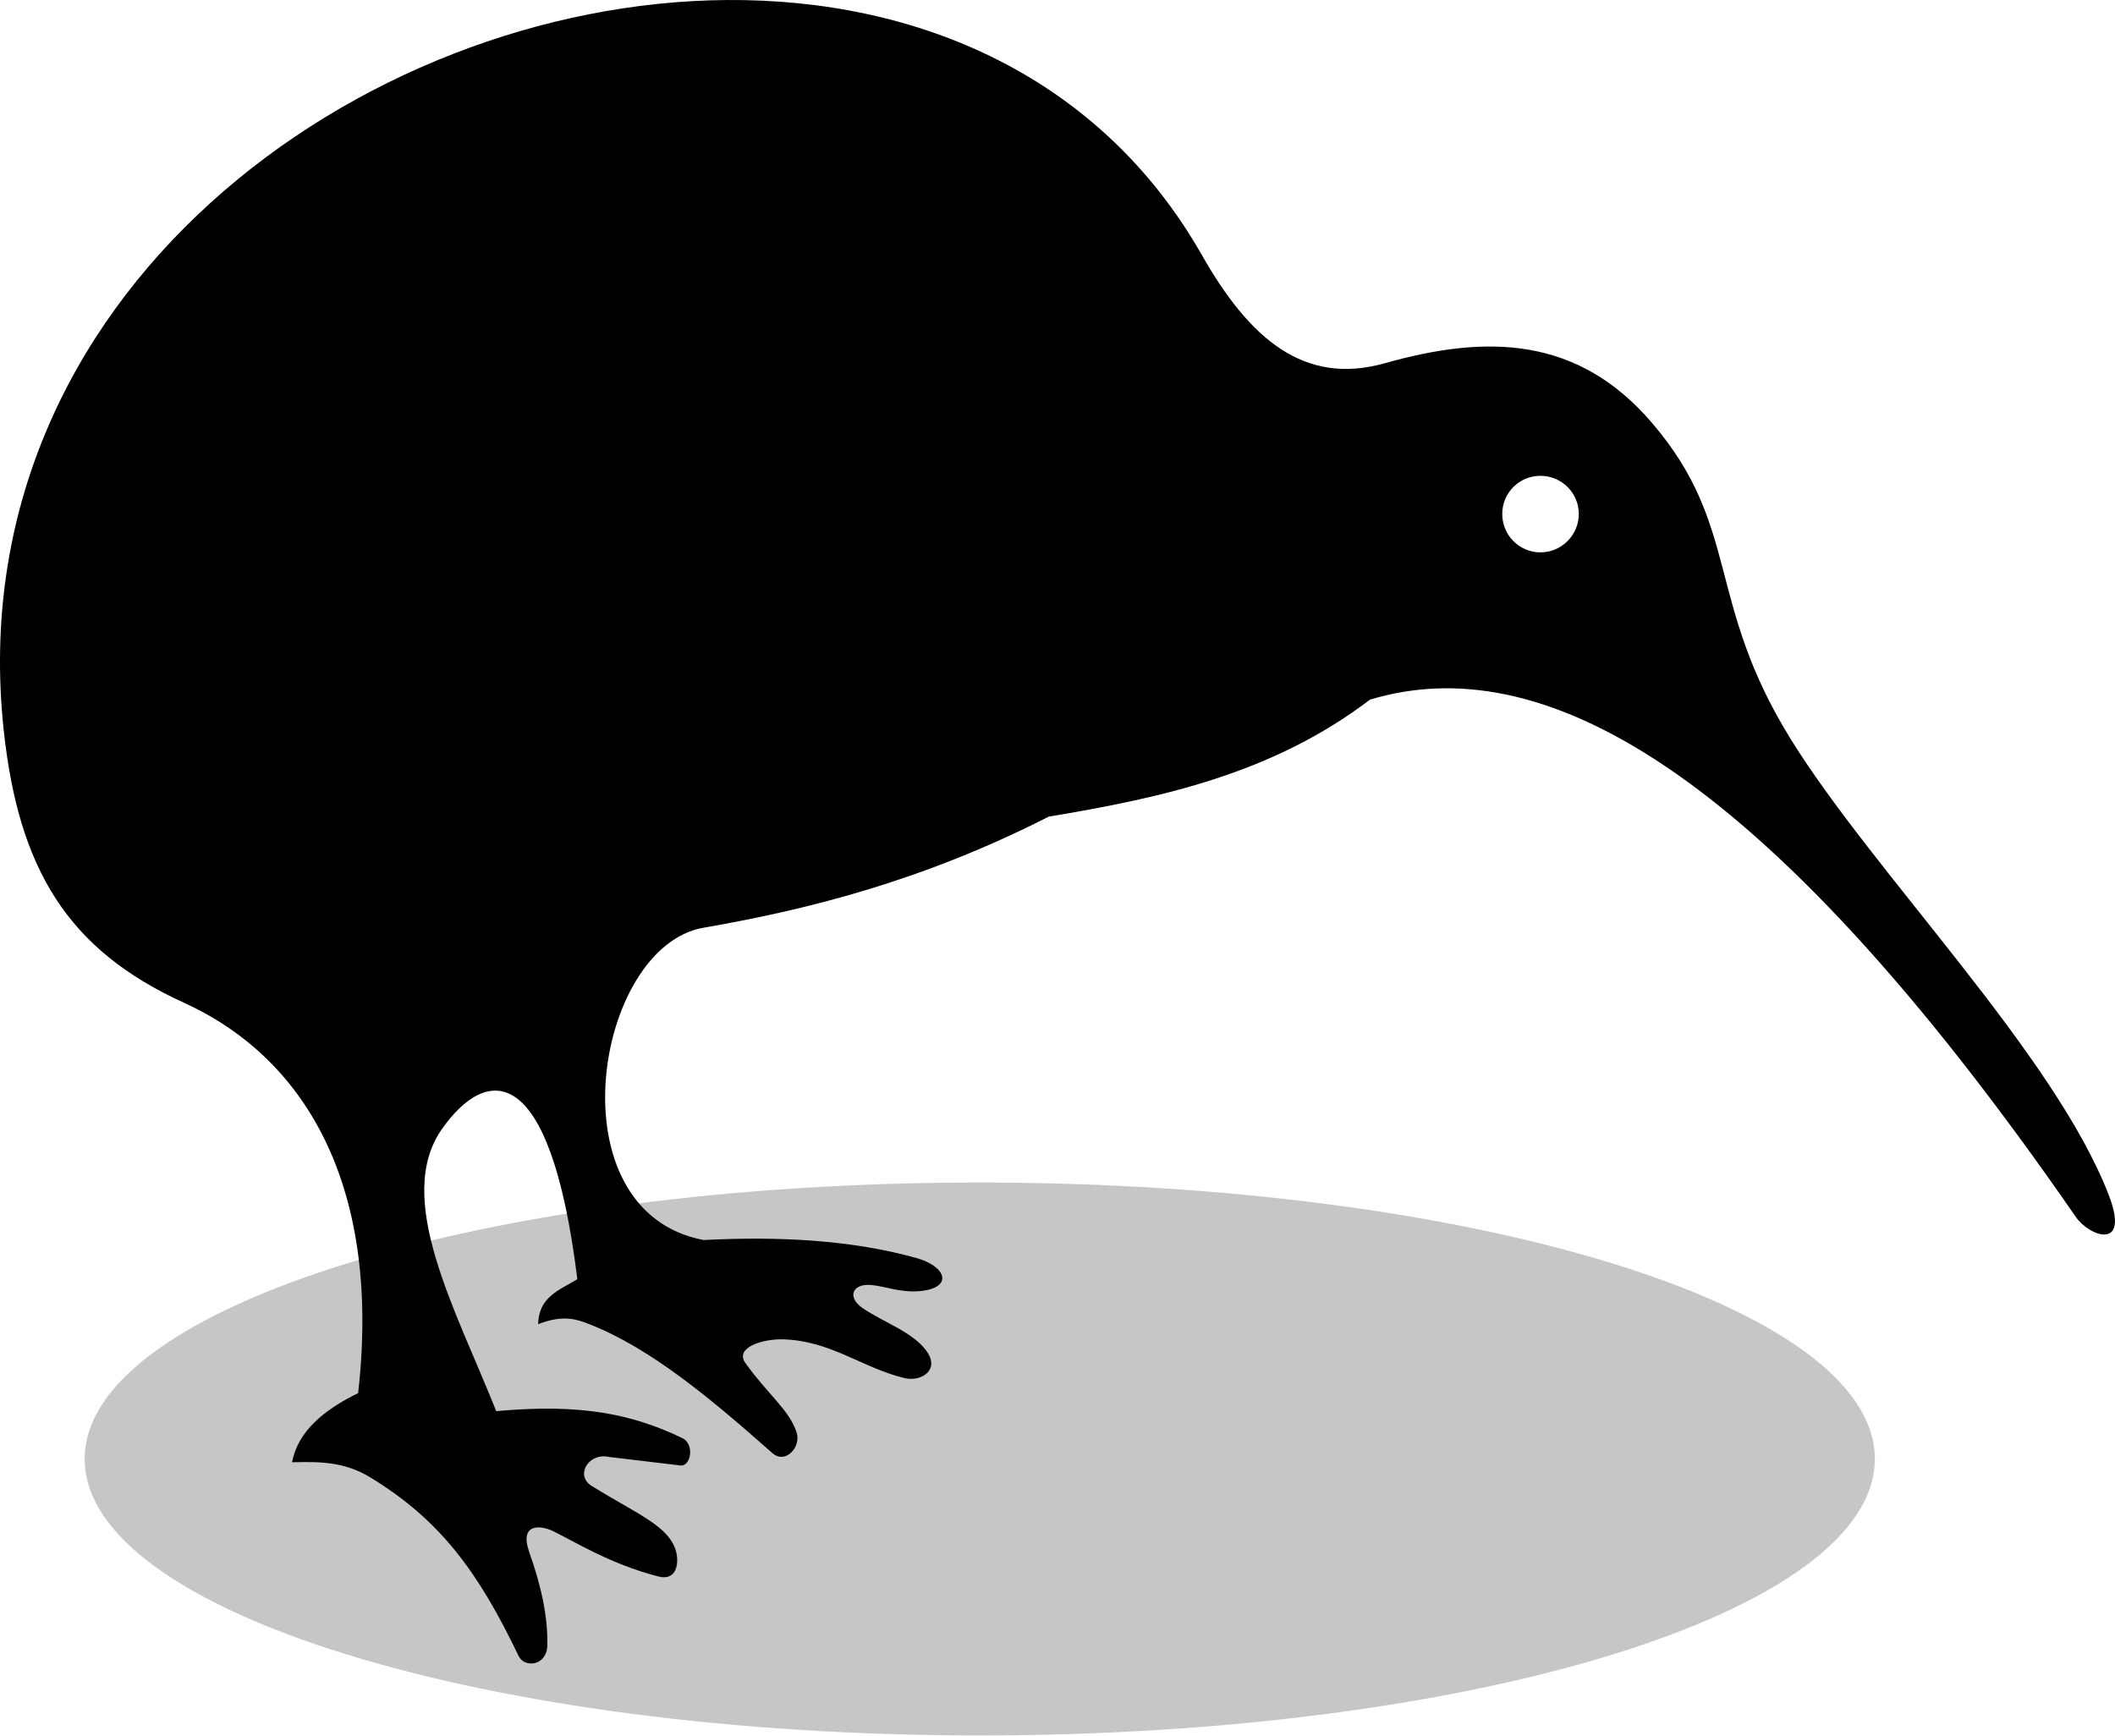
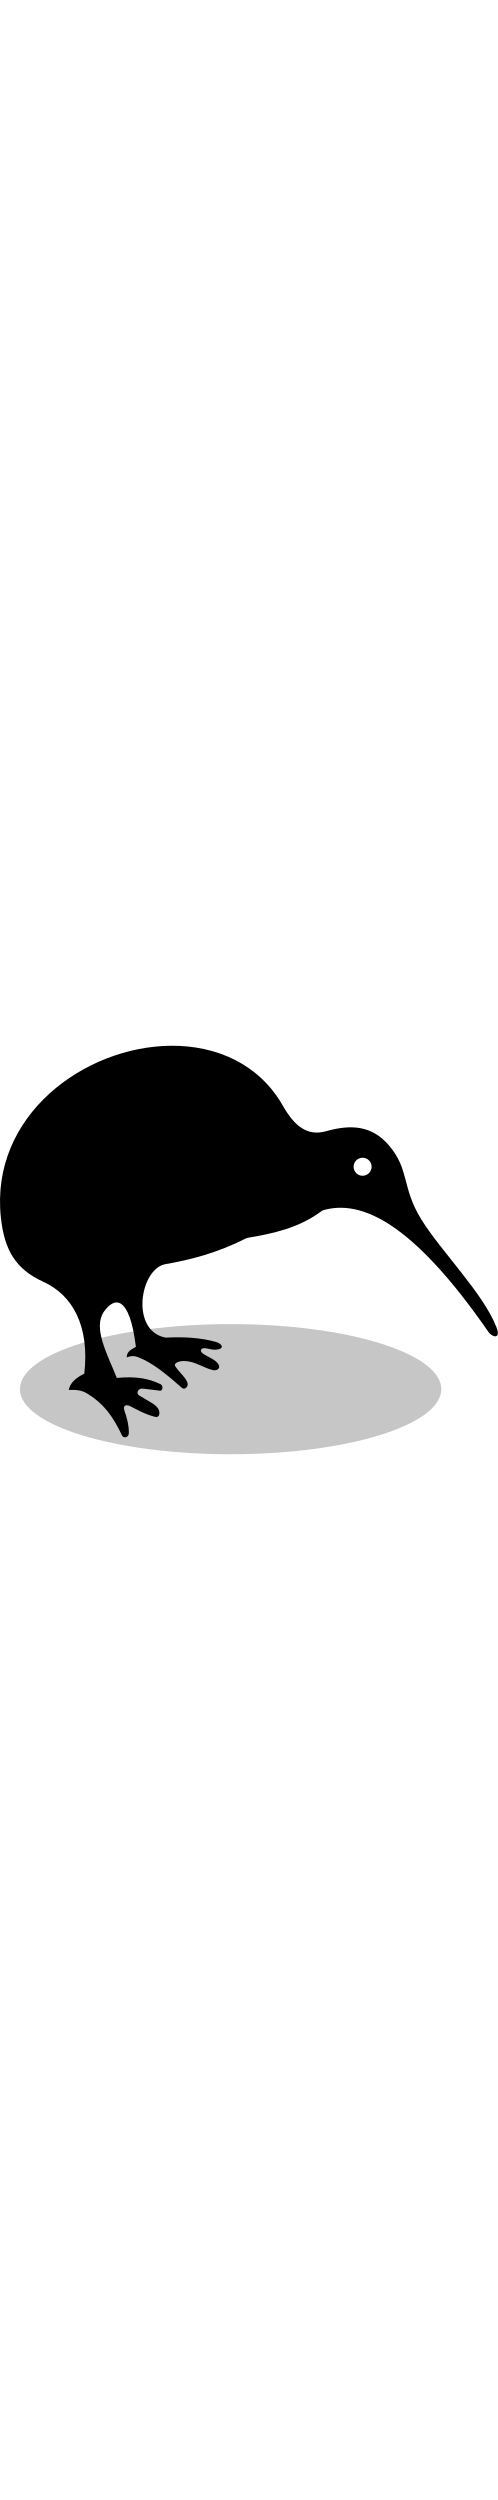
- <svg xmlns="http://www.w3.org/2000/svg" version="1.1" id="Layer_1" x="0px" y="0px" width="612px" height="502.174px" viewBox="0 65.326 612 502.174" enable-background="new 0 65.326 612 502.174" xml:space="preserve">
+ <svg xmlns="http://www.w3.org/2000/svg" version="1.1" id="Layer_1" x="0px" y="0px" width="100px" height="502.174px" viewBox="0 65.326 612 502.174" enable-background="new 0 65.326 612 502.174" xml:space="preserve">
  <ellipse fill="#C6C6C6" cx="283.5" cy="487.5" rx="259" ry="80" />
  <path id="bird" d="M210.333,65.331C104.367,66.105-12.349,150.637,1.056,276.449c4.303,40.393,18.533,63.704,52.171,79.03  c36.307,16.544,57.022,54.556,50.406,112.954c-9.935,4.88-17.405,11.031-19.132,20.015c7.531-0.17,14.943-0.312,22.59,4.341  c20.333,12.375,31.296,27.363,42.979,51.72c1.714,3.572,8.192,2.849,8.312-3.078c0.17-8.467-1.856-17.454-5.226-26.933  c-2.955-8.313,3.059-7.985,6.917-6.106c6.399,3.115,16.334,9.43,30.39,13.098c5.392,1.407,5.995-3.877,5.224-6.991  c-1.864-7.522-11.009-10.862-24.519-19.229c-4.82-2.984-0.927-9.736,5.168-8.351l20.234,2.415c3.359,0.763,4.555-6.114,0.882-7.875  c-14.198-6.804-28.897-10.098-53.864-7.799c-11.617-29.265-29.811-61.617-15.674-81.681c12.639-17.938,31.216-20.74,39.147,43.489  c-5.002,3.107-11.215,5.031-11.332,13.024c7.201-2.845,11.207-1.399,14.791,0c17.912,6.998,35.462,21.826,52.982,37.309  c3.739,3.303,8.413-1.718,6.991-6.034c-2.138-6.494-8.053-10.659-14.791-20.016c-3.239-4.495,5.03-7.045,10.886-6.876  c13.849,0.396,22.886,8.268,35.177,11.218c4.483,1.076,9.741-1.964,6.917-6.917c-3.472-6.085-13.015-9.124-19.18-13.413  c-4.357-3.029-3.025-7.132,2.697-6.602c3.905,0.361,8.478,2.271,13.908,1.767c9.946-0.925,7.717-7.169-0.883-9.566  c-19.036-5.304-39.891-6.311-61.665-5.225c-43.837-8.358-31.554-84.887,0-90.363c29.571-5.132,62.966-13.339,99.928-32.156  c32.668-5.429,64.835-12.446,92.939-33.85c48.106-14.469,111.903,16.113,204.241,149.695c3.926,5.681,15.819,9.94,9.524-6.351  c-15.893-41.125-68.176-93.328-92.13-132.085c-24.581-39.774-14.34-61.243-39.957-91.247  c-21.326-24.978-47.502-25.803-77.339-17.365c-23.461,6.634-39.234-7.117-52.98-31.273C318.42,87.525,265.838,64.927,210.333,65.331  z M445.731,203.01c6.12,0,11.112,4.919,11.112,11.038c0,6.119-4.994,11.111-11.112,11.111s-11.038-4.994-11.038-11.111  C434.693,207.929,439.613,203.01,445.731,203.01z" />
</svg>
